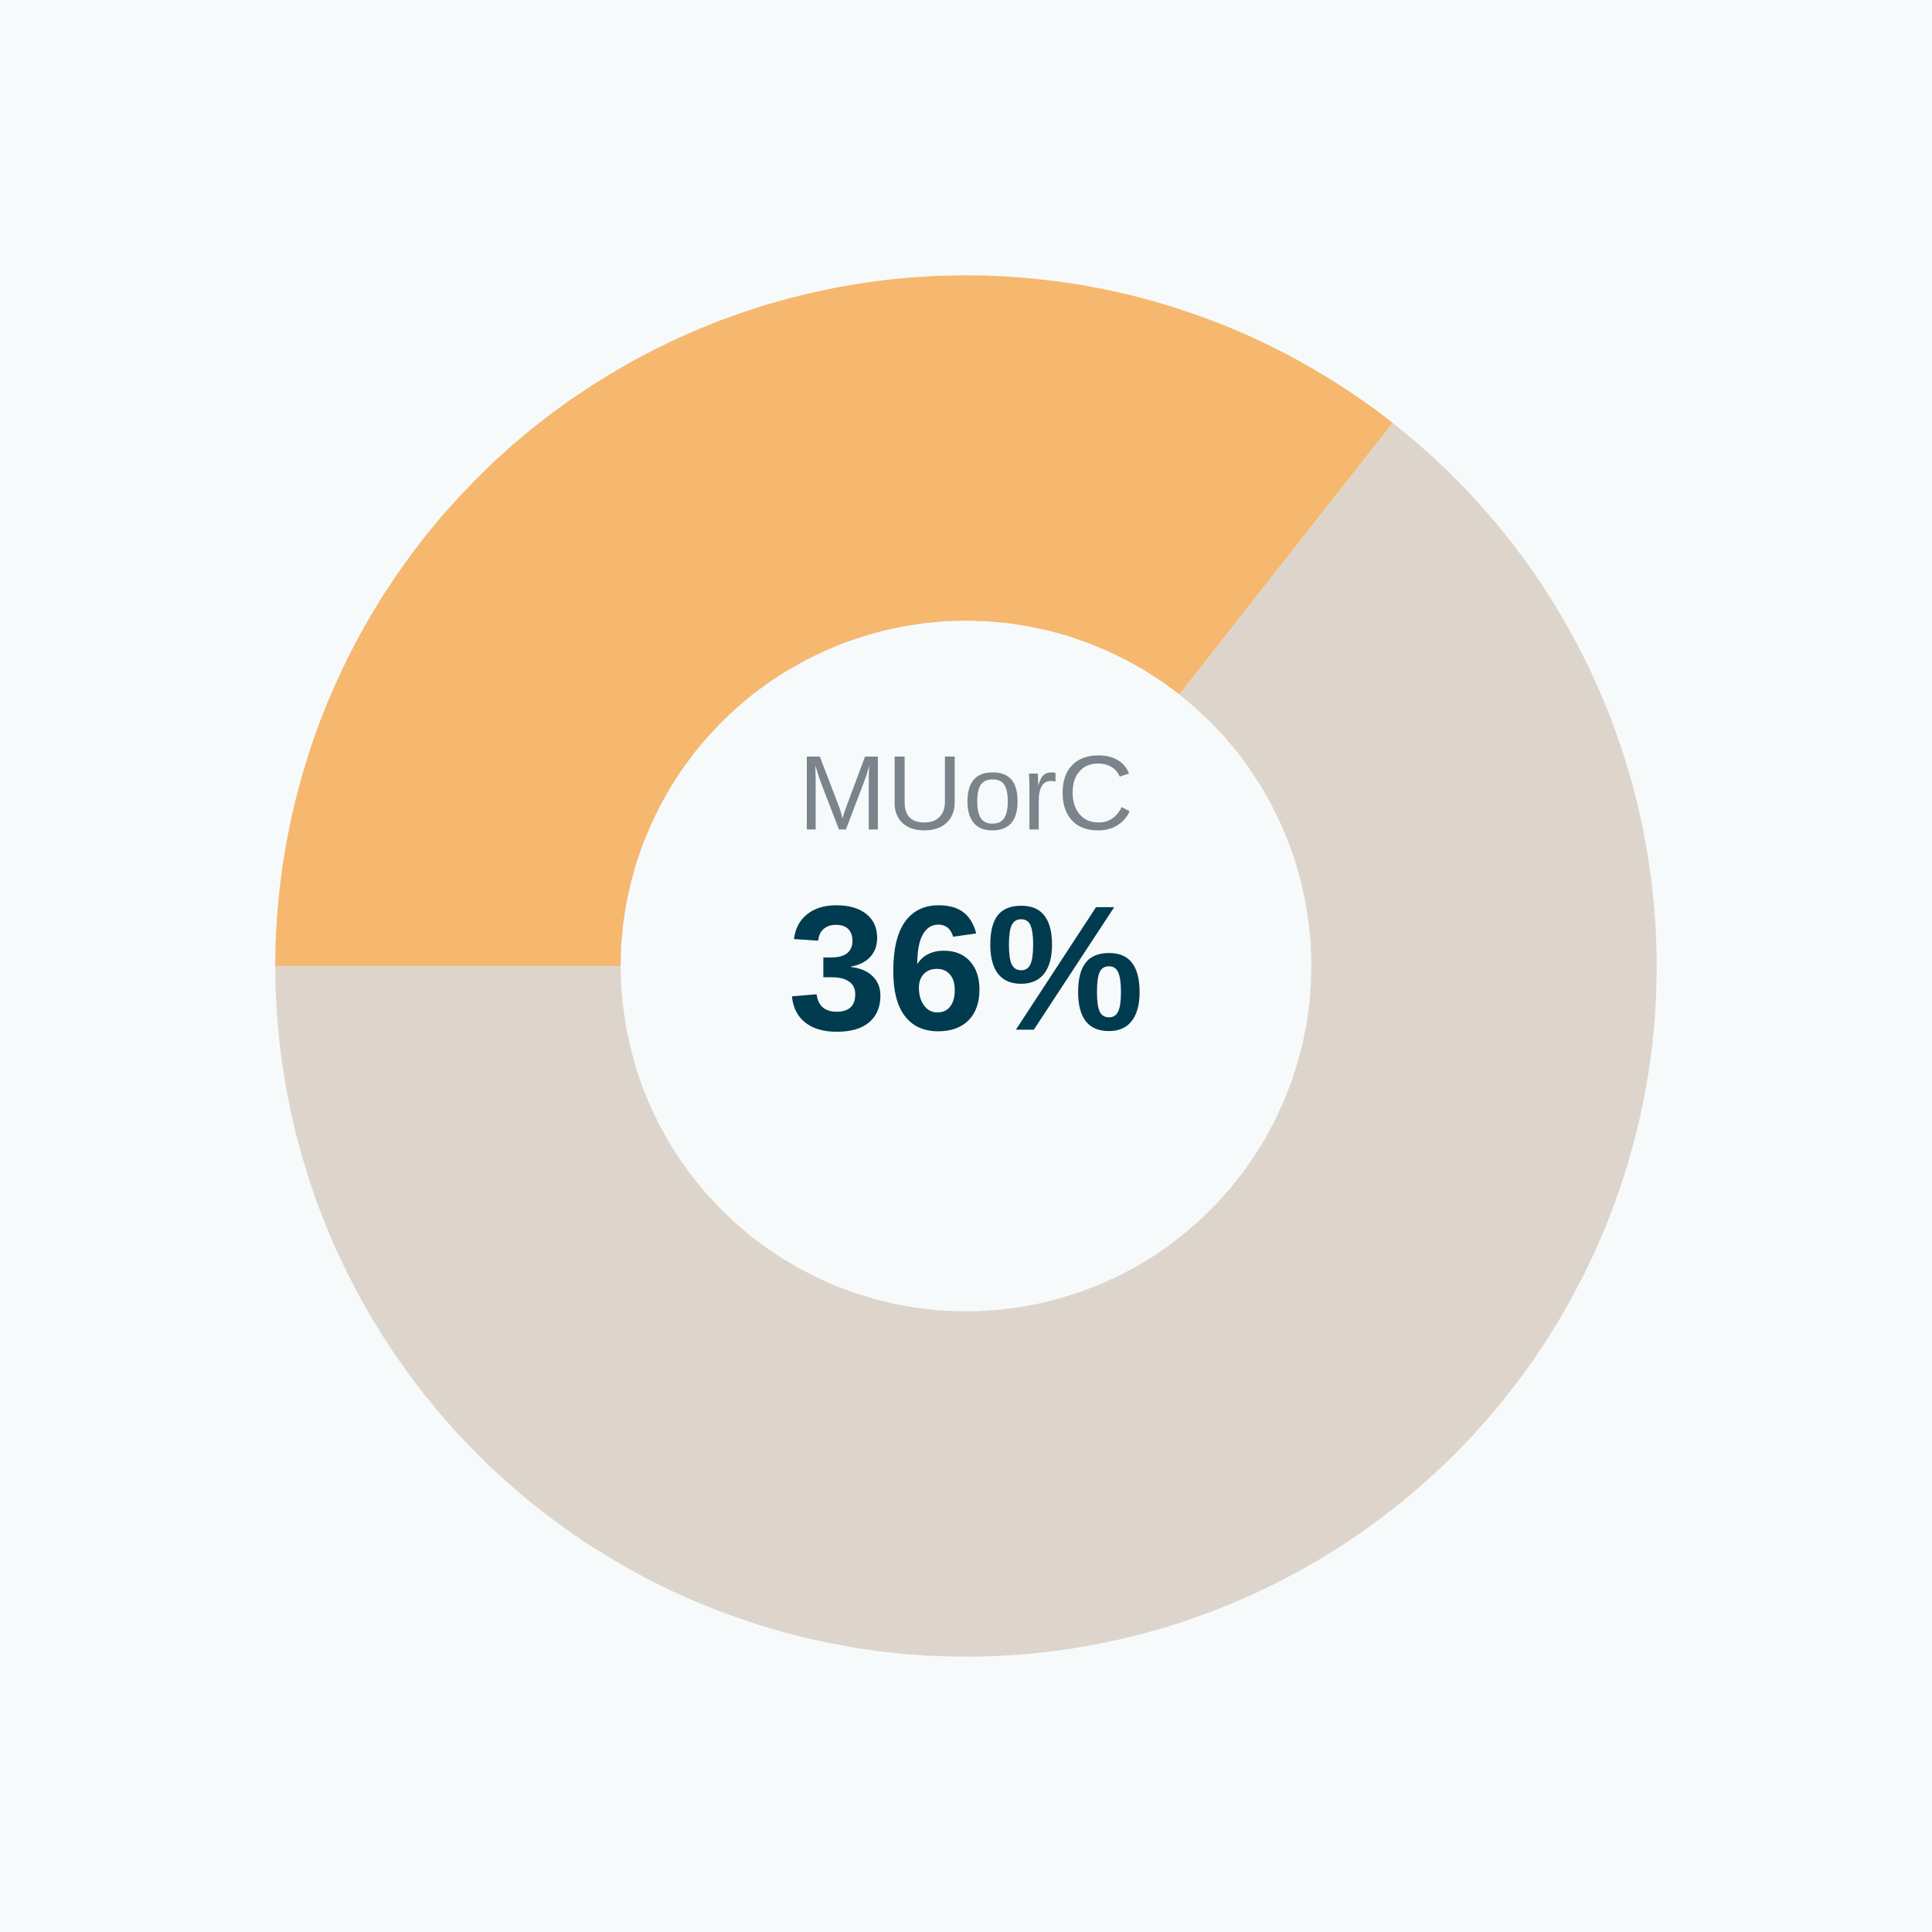
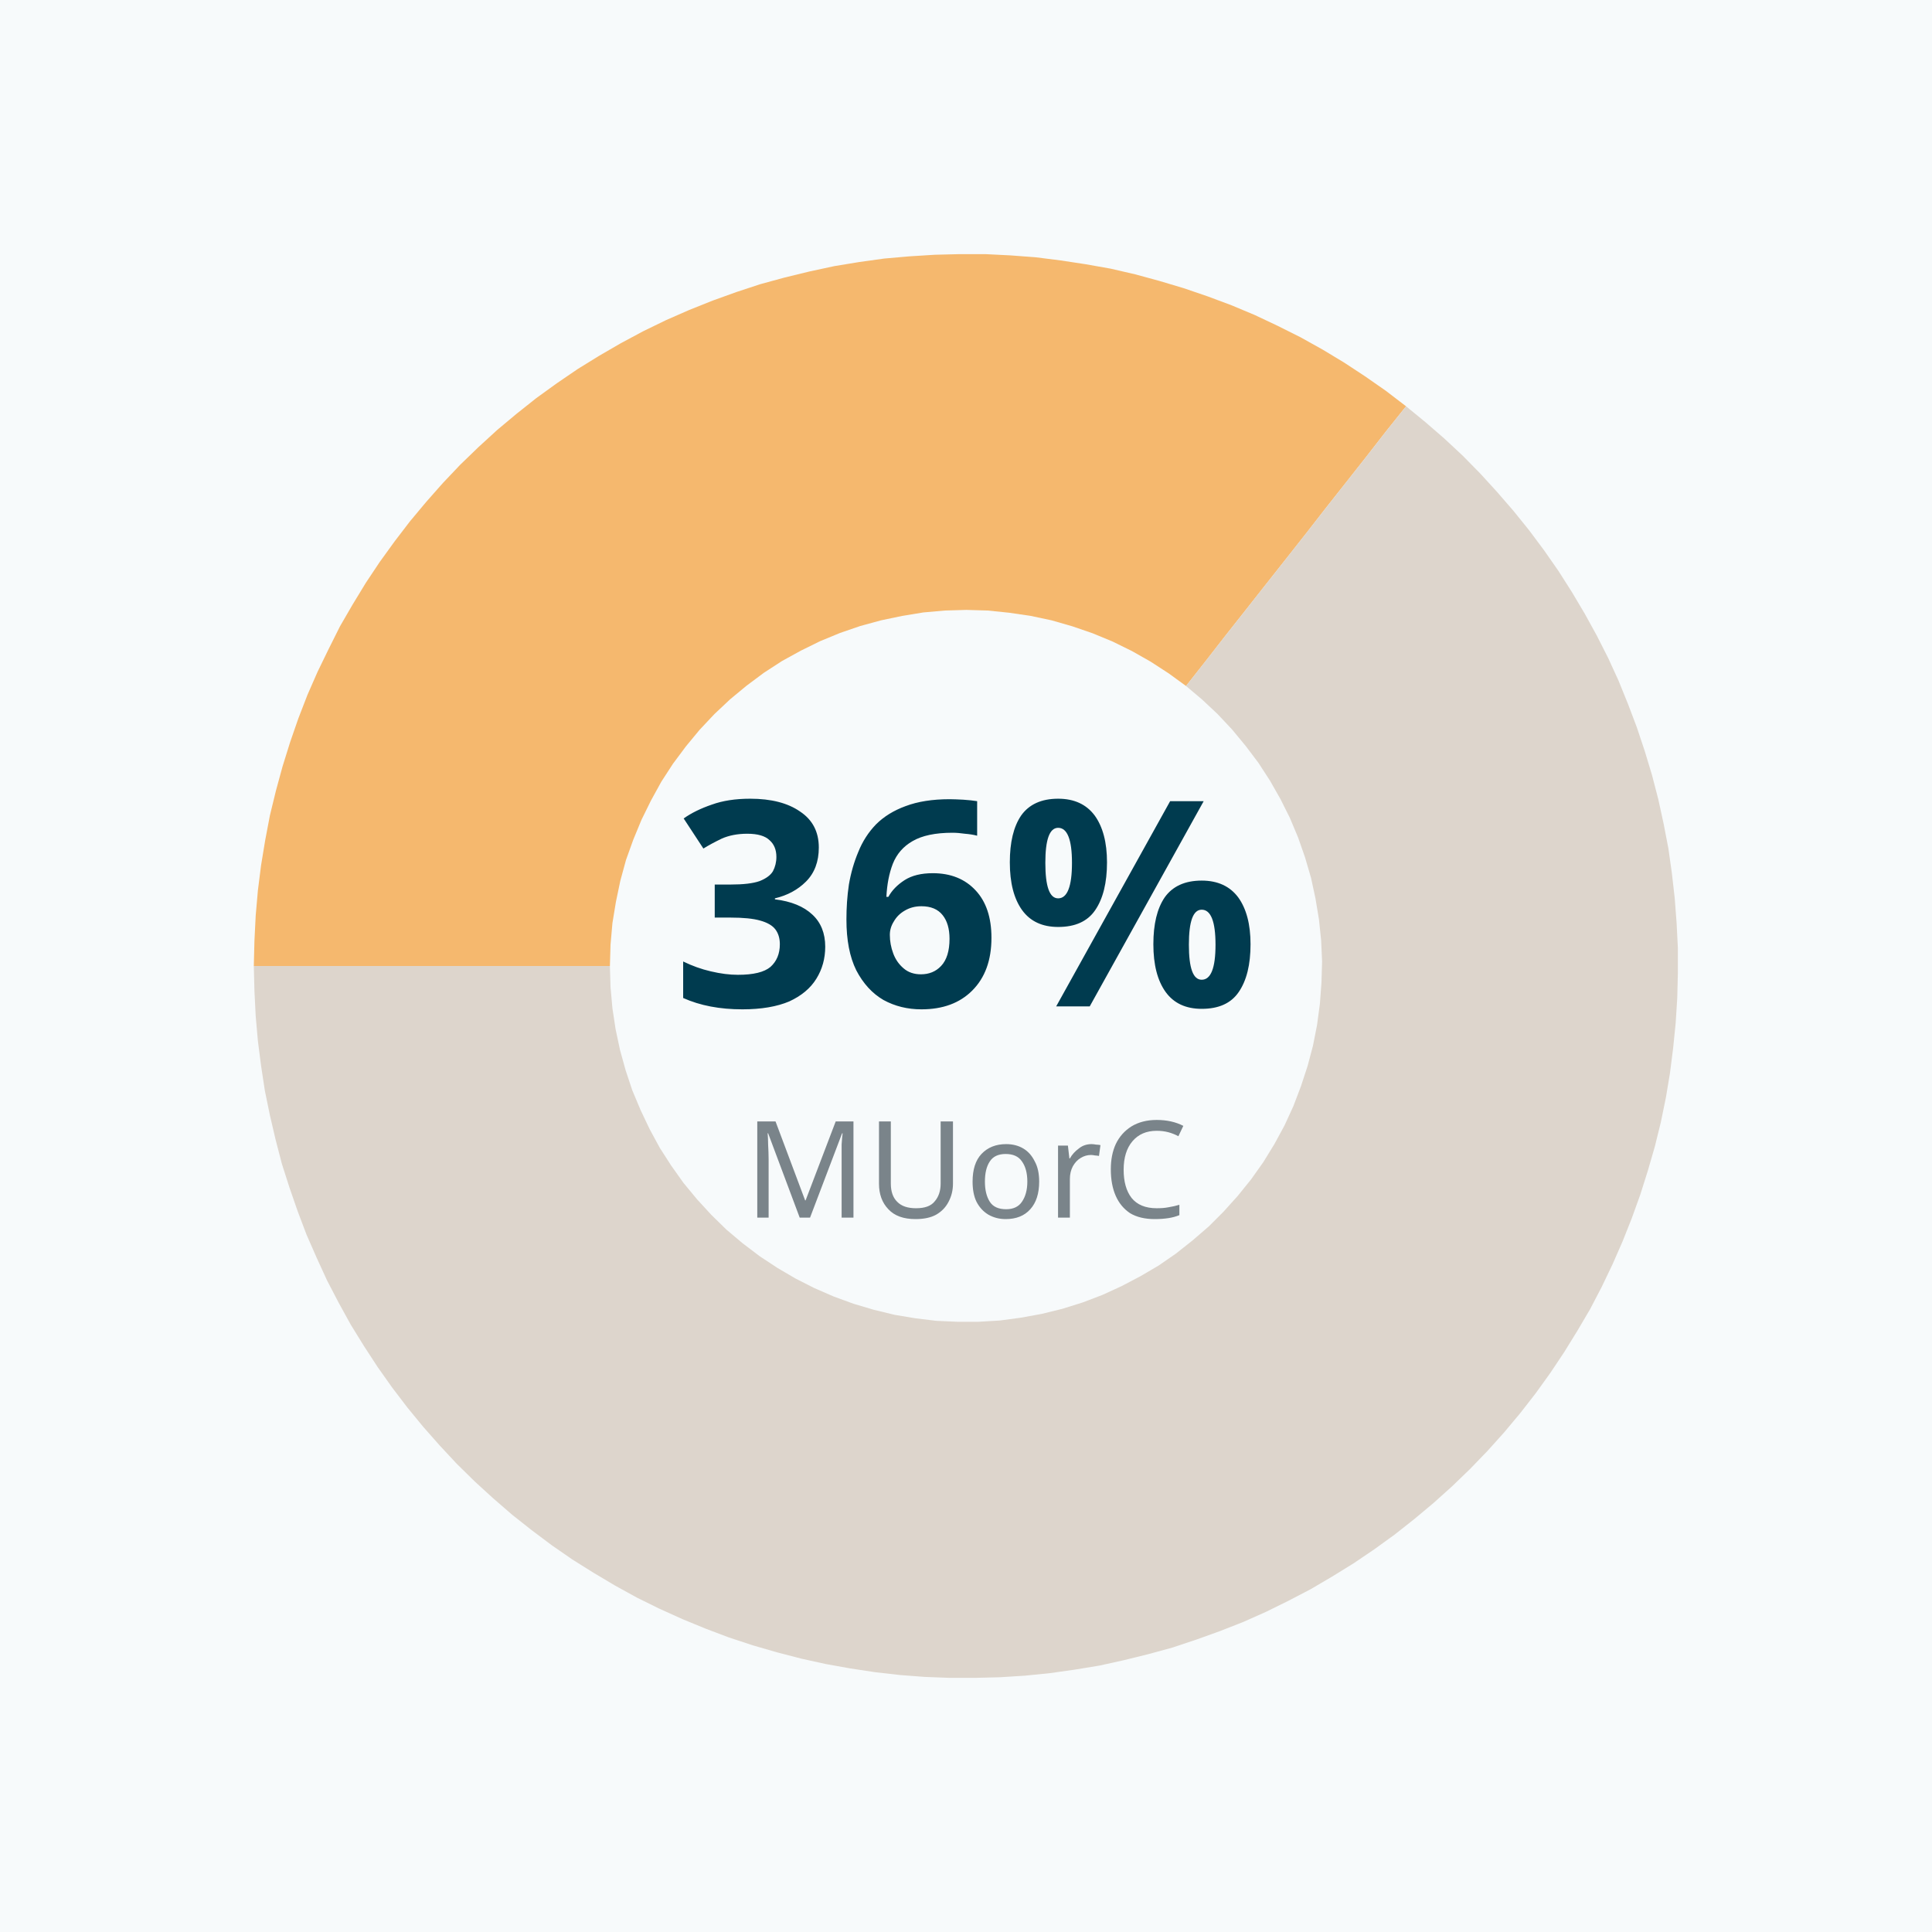
- <svg xmlns="http://www.w3.org/2000/svg" width="129.60pt" height="129.60pt" viewBox="0 0 129.60 129.60">
+ <svg xmlns="http://www.w3.org/2000/svg" width="61.20pt" height="61.20pt" viewBox="0 0 61.20 61.20">
  <g class="svglite">
    <defs>
      <style type="text/css">
    .svglite line, .svglite polyline, .svglite polygon, .svglite path, .svglite rect, .svglite circle {
      fill: none;
      stroke: #000000;
      stroke-linecap: round;
      stroke-linejoin: round;
      stroke-miterlimit: 10.00;
    }
    .svglite text {
      white-space: pre;
    }
    .svglite g.glyphgroup path {
      fill: inherit;
      stroke: none;
    }
  </style>
    </defs>
    <rect width="100%" height="100%" style="stroke: none; fill: #F7FAFB;" />
    <defs>
-       <clipPath id="cpMC4wMHwxMjkuNjB8MC4wMHwxMjkuNjA=">
-         <rect x="0.00" y="0.00" width="129.60" height="129.60" />
+       <clipPath id="cpMC4wMHw2MS4yMHwwLjAwfDYxLjIw">
+         <rect x="0.00" y="0.00" width="61.20" height="61.20" />
      </clipPath>
    </defs>
-     <g clip-path="url(#cpMC4wMHwxMjkuNjB8MC4wMHwxMjkuNjA=)">
-       <rect x="0.00" y="0" width="129.60" height="129.60" style="stroke-width: 0.00; stroke: none; fill: #F7FAFB;" />
+     <g clip-path="url(#cpMC4wMHw2MS4yMHwwLjAwfDYxLjIw)">
+       <rect x="0.00" y="0.00" width="61.20" height="61.20" style="stroke-width: 0.00; stroke: none; fill: #F7FAFB;" />
    </g>
    <defs>
-       <clipPath id="cpMy45OXwxMjUuNjF8My45OXwxMjUuNjE=">
-         <rect x="3.99" y="3.99" width="121.63" height="121.63" />
+       <clipPath id="cpMS4wMHw2MC4yMHwxLjAwfDYwLjIw">
+         <rect x="1.00" y="1.00" width="59.21" height="59.21" />
      </clipPath>
    </defs>
-     <g clip-path="url(#cpMy45OXwxMjUuNjF8My45OXwxMjUuNjE=)">
-       <polygon points="79.11,46.58 80.42,44.93 81.72,43.27 83.02,41.62 84.32,39.96 85.62,38.30 86.92,36.65 88.22,34.99 89.52,33.34 90.83,31.68 92.13,30.02 93.43,28.37 92.12,27.37 90.77,26.43 89.39,25.53 87.98,24.68 86.54,23.88 85.08,23.14 83.59,22.44 82.07,21.80 80.53,21.22 78.98,20.69 77.40,20.21 75.81,19.79 74.21,19.43 72.59,19.12 70.96,18.88 69.33,18.69 67.69,18.56 66.05,18.48 64.40,18.47 62.76,18.51 61.12,18.61 59.48,18.77 57.85,18.99 56.23,19.26 54.62,19.60 53.02,19.99 51.43,20.43 49.87,20.94 48.32,21.49 46.79,22.11 45.29,22.77 43.81,23.49 42.36,24.26 40.93,25.09 39.54,25.96 38.17,26.88 36.84,27.85 35.55,28.86 34.29,29.92 33.07,31.03 31.90,32.18 30.76,33.37 29.66,34.59 28.61,35.86 27.61,37.16 26.65,38.50 25.74,39.87 24.88,41.27 24.07,42.70 23.31,44.16 22.61,45.65 21.95,47.16 21.35,48.69 20.81,50.24 20.32,51.82 19.89,53.40 19.51,55.00 19.19,56.62 18.93,58.24 18.73,59.87 18.58,61.51 18.49,63.16 18.46,64.80 20.57,64.80 22.68,64.80 24.78,64.80 26.89,64.80 29.00,64.80 31.10,64.80 33.21,64.80 35.31,64.80 37.42,64.80 39.53,64.80 41.63,64.80 41.67,63.40 41.80,62.01 42.01,60.62 42.31,59.25 42.68,57.90 43.14,56.58 43.68,55.29 44.29,54.03 44.98,52.81 45.74,51.63 46.57,50.50 47.47,49.43 48.43,48.41 49.45,47.45 50.52,46.55 51.65,45.73 52.83,44.97 54.05,44.28 55.31,43.67 56.60,43.13 57.93,42.68 59.28,42.30 60.64,42.01 62.03,41.80 63.42,41.67 64.82,41.63 66.22,41.68 67.62,41.80 69.00,42.02 70.37,42.31 71.72,42.69 73.04,43.15 74.34,43.69 75.59,44.30 76.81,44.99 77.99,45.75 " style="stroke-width: 1.07; stroke: none; stroke-linecap: butt; stroke-linejoin: miter; fill: #F5B86E;" />
-       <polygon points="41.63,64.80 39.53,64.80 37.42,64.80 35.31,64.80 33.21,64.80 31.10,64.80 29.00,64.80 26.89,64.80 24.78,64.80 22.68,64.80 20.57,64.80 18.46,64.80 18.49,66.43 18.58,68.06 18.72,69.68 18.92,71.30 19.18,72.91 19.49,74.51 19.86,76.10 20.29,77.67 20.77,79.23 21.30,80.77 21.89,82.29 22.53,83.79 23.23,85.26 23.97,86.71 24.77,88.14 25.62,89.53 26.51,90.89 27.45,92.22 28.44,93.52 29.47,94.78 30.55,96.01 31.67,97.19 32.83,98.34 34.03,99.44 35.26,100.50 36.54,101.52 37.85,102.49 39.19,103.42 40.57,104.29 41.97,105.12 43.40,105.90 44.86,106.63 46.34,107.30 47.85,107.92 49.38,108.49 50.93,109.01 52.49,109.47 54.07,109.88 55.66,110.22 57.26,110.52 58.88,110.76 60.50,110.94 62.12,111.06 63.75,111.12 65.38,111.13 67.01,111.08 68.64,110.98 70.26,110.81 71.88,110.59 73.48,110.31 75.08,109.98 76.66,109.59 78.23,109.15 79.78,108.65 81.31,108.09 82.83,107.48 84.32,106.82 85.78,106.11 87.22,105.35 88.64,104.53 90.02,103.67 91.37,102.76 92.69,101.80 93.97,100.80 95.22,99.75 96.43,98.66 97.61,97.52 98.74,96.35 99.82,95.14 100.87,93.88 101.87,92.60 102.83,91.28 103.73,89.92 104.59,88.54 105.40,87.12 106.16,85.68 106.87,84.21 107.53,82.72 108.13,81.21 108.68,79.67 109.18,78.12 109.62,76.55 110.01,74.96 110.34,73.37 110.61,71.76 110.83,70.14 110.99,68.52 111.09,66.90 111.13,65.27 111.12,63.64 111.05,62.01 110.92,60.38 110.74,58.76 110.50,57.15 110.20,55.55 109.85,53.95 109.44,52.38 108.97,50.81 108.45,49.27 107.88,47.74 107.25,46.24 106.58,44.76 105.84,43.30 105.06,41.87 104.23,40.47 103.35,39.09 102.42,37.75 101.45,36.45 100.43,35.18 99.36,33.94 98.26,32.74 97.11,31.59 95.92,30.47 94.69,29.40 93.43,28.37 92.13,30.02 90.83,31.68 89.52,33.34 88.22,34.99 86.92,36.65 85.62,38.30 84.32,39.96 83.02,41.62 81.72,43.27 80.42,44.93 79.11,46.58 80.17,47.47 81.18,48.41 82.12,49.41 83.01,50.47 83.83,51.58 84.58,52.74 85.26,53.93 85.87,55.17 86.41,56.44 86.87,57.74 87.25,59.06 87.55,60.41 87.77,61.77 87.91,63.14 87.97,64.52 87.94,65.90 87.84,67.27 87.65,68.64 87.38,69.99 87.03,71.32 86.60,72.63 86.10,73.91 85.52,75.16 84.87,76.38 84.14,77.55 83.35,78.68 82.49,79.76 81.57,80.78 80.59,81.75 79.55,82.66 78.47,83.51 77.33,84.29 76.15,85.00 74.93,85.64 73.67,86.20 72.38,86.69 71.07,87.10 69.73,87.44 68.37,87.69 67.01,87.86 65.63,87.95 64.25,87.96 62.88,87.89 61.51,87.73 60.15,87.50 58.81,87.18 57.49,86.78 56.19,86.31 54.93,85.76 53.70,85.13 52.51,84.44 51.36,83.67 50.26,82.84 49.22,81.94 48.23,80.99 47.29,79.97 46.42,78.90 45.61,77.79 44.88,76.62 44.21,75.42 43.61,74.17 43.09,72.90 42.65,71.59 42.29,70.26 42.00,68.91 41.80,67.55 41.67,66.18 " style="stroke-width: 1.07; stroke: none; stroke-linecap: butt; stroke-linejoin: miter; fill: #DDD5CC;" />
-       <text x="64.80" y="69.07" text-anchor="middle" style="font-size: 11.95px; font-weight: bold;fill: #003B4F; font-family: &quot;Arial&quot;;" textLength="23.89px" lengthAdjust="spacingAndGlyphs">36%</text>
-       <text x="64.80" y="55.64" text-anchor="middle" style="font-size: 7.11px;fill: #7A848A; font-family: &quot;Arial&quot;;" textLength="22.53px" lengthAdjust="spacingAndGlyphs">MUorC</text>
+     <g clip-path="url(#cpMS4wMHw2MC4yMHwxLjAwfDYwLjIw)">
+       <polygon points="37.57,21.73 38.20,20.93 38.83,20.12 39.47,19.31 40.10,18.51 40.74,17.70 41.37,16.90 42.00,16.09 42.64,15.28 43.27,14.48 43.90,13.67 44.54,12.87 43.90,12.38 43.24,11.92 42.57,11.48 41.89,11.07 41.19,10.68 40.47,10.32 39.75,9.98 39.01,9.67 38.26,9.39 37.50,9.13 36.73,8.90 35.96,8.69 35.18,8.51 34.39,8.37 33.60,8.25 32.81,8.15 32.01,8.09 31.21,8.05 30.41,8.05 29.61,8.07 28.81,8.12 28.01,8.19 27.22,8.30 26.43,8.43 25.64,8.60 24.86,8.79 24.09,9.00 23.33,9.25 22.58,9.52 21.83,9.82 21.10,10.14 20.38,10.49 19.67,10.87 18.98,11.27 18.30,11.69 17.64,12.14 16.99,12.61 16.36,13.11 15.75,13.62 15.16,14.16 14.58,14.72 14.03,15.30 13.50,15.90 12.99,16.51 12.50,17.15 12.03,17.80 11.59,18.46 11.17,19.15 10.77,19.84 10.41,20.56 10.06,21.28 9.74,22.01 9.45,22.76 9.19,23.51 8.95,24.28 8.74,25.05 8.55,25.83 8.40,26.62 8.27,27.41 8.17,28.20 8.10,29.00 8.06,29.80 8.04,30.60 9.07,30.60 10.10,30.60 11.12,30.60 12.15,30.60 13.17,30.60 14.20,30.60 15.22,30.60 16.25,30.60 17.27,30.60 18.30,30.60 19.32,30.60 19.34,29.92 19.40,29.24 19.51,28.57 19.65,27.90 19.83,27.24 20.06,26.60 20.32,25.97 20.62,25.36 20.95,24.76 21.32,24.19 21.73,23.64 22.16,23.12 22.63,22.62 23.13,22.15 23.65,21.72 24.20,21.31 24.77,20.94 25.37,20.61 25.98,20.31 26.61,20.05 27.25,19.83 27.91,19.65 28.58,19.51 29.25,19.40 29.93,19.34 30.61,19.32 31.29,19.34 31.97,19.41 32.65,19.51 33.31,19.65 33.97,19.84 34.61,20.06 35.24,20.32 35.85,20.62 36.45,20.96 37.02,21.33 " style="stroke-width: 1.07; stroke: none; stroke-linecap: butt; stroke-linejoin: miter; fill: #F5B86E;" />
+       <polygon points="19.32,30.60 18.30,30.60 17.27,30.60 16.25,30.60 15.22,30.60 14.20,30.60 13.17,30.60 12.15,30.60 11.12,30.60 10.10,30.60 9.07,30.60 8.04,30.60 8.06,31.39 8.10,32.19 8.17,32.98 8.27,33.76 8.39,34.55 8.55,35.33 8.73,36.10 8.93,36.87 9.17,37.62 9.43,38.37 9.71,39.11 10.03,39.84 10.36,40.56 10.73,41.27 11.11,41.96 11.53,42.64 11.96,43.30 12.42,43.95 12.90,44.58 13.40,45.19 13.93,45.79 14.47,46.37 15.04,46.93 15.62,47.46 16.22,47.98 16.84,48.47 17.48,48.95 18.13,49.40 18.80,49.82 19.49,50.23 20.18,50.61 20.89,50.96 21.62,51.29 22.35,51.59 23.09,51.87 23.85,52.12 24.61,52.34 25.38,52.54 26.15,52.71 26.93,52.85 27.72,52.97 28.51,53.06 29.30,53.12 30.09,53.15 30.88,53.15 31.68,53.13 32.47,53.08 33.26,53.00 34.04,52.89 34.83,52.76 35.60,52.59 36.37,52.40 37.14,52.19 37.89,51.94 38.64,51.67 39.38,51.38 40.10,51.06 40.81,50.71 41.52,50.34 42.20,49.94 42.88,49.52 43.53,49.08 44.18,48.61 44.80,48.12 45.41,47.61 46.00,47.08 46.57,46.53 47.12,45.96 47.65,45.37 48.16,44.76 48.65,44.13 49.11,43.49 49.55,42.83 49.97,42.15 50.37,41.47 50.74,40.76 51.08,40.05 51.40,39.32 51.69,38.59 51.96,37.84 52.20,37.08 52.42,36.32 52.61,35.55 52.77,34.77 52.90,33.99 53.00,33.20 53.08,32.41 53.13,31.62 53.15,30.83 53.15,30.03 53.11,29.24 53.05,28.45 52.96,27.66 52.85,26.88 52.70,26.10 52.53,25.32 52.33,24.55 52.10,23.79 51.85,23.04 51.57,22.30 51.27,21.56 50.94,20.84 50.58,20.13 50.20,19.44 49.79,18.75 49.37,18.09 48.91,17.43 48.44,16.80 47.94,16.18 47.42,15.58 46.89,15.00 46.33,14.43 45.75,13.89 45.15,13.37 44.54,12.87 43.90,13.67 43.27,14.48 42.64,15.28 42.00,16.09 41.37,16.90 40.74,17.70 40.10,18.51 39.47,19.31 38.83,20.12 38.20,20.93 37.57,21.73 38.08,22.16 38.57,22.62 39.03,23.11 39.46,23.63 39.86,24.16 40.23,24.73 40.56,25.31 40.86,25.91 41.12,26.53 41.34,27.16 41.53,27.81 41.67,28.46 41.78,29.12 41.85,29.79 41.88,30.46 41.86,31.13 41.81,31.80 41.72,32.47 41.59,33.13 41.42,33.77 41.21,34.41 40.97,35.04 40.69,35.65 40.37,36.24 40.02,36.81 39.63,37.36 39.21,37.88 38.76,38.38 38.29,38.85 37.78,39.29 37.25,39.71 36.70,40.09 36.12,40.43 35.53,40.74 34.92,41.02 34.29,41.26 33.65,41.46 33.00,41.62 32.34,41.74 31.67,41.83 31.00,41.87 30.33,41.87 29.66,41.84 29.00,41.76 28.34,41.65 27.68,41.49 27.04,41.30 26.41,41.07 25.79,40.80 25.20,40.50 24.62,40.16 24.06,39.79 23.52,39.38 23.01,38.95 22.53,38.48 22.08,37.99 21.65,37.47 21.26,36.92 20.90,36.36 20.58,35.77 20.29,35.16 20.03,34.54 19.82,33.91 19.64,33.26 19.50,32.60 19.40,31.94 19.34,31.27 " style="stroke-width: 1.07; stroke: none; stroke-linecap: butt; stroke-linejoin: miter; fill: #DDD5CC;" />
+       <text x="30.60" y="31.88" text-anchor="middle" style="font-size: 9.10px; font-weight: bold;fill: #003B4F; font-family: &quot;Poppins&quot;;" textLength="19.20px" lengthAdjust="spacingAndGlyphs">36%</text>
+       <text x="30.60" y="38.57" text-anchor="middle" style="font-size: 4.27px;fill: #7A848A; font-family: &quot;Poppins&quot;;" textLength="14.17px" lengthAdjust="spacingAndGlyphs">MUorC</text>
    </g>
-     <g clip-path="url(#cpMC4wMHwxMjkuNjB8MC4wMHwxMjkuNjA=)">
+     <g clip-path="url(#cpMC4wMHw2MS4yMHwwLjAwfDYxLjIw)">
</g>
  </g>
</svg>
